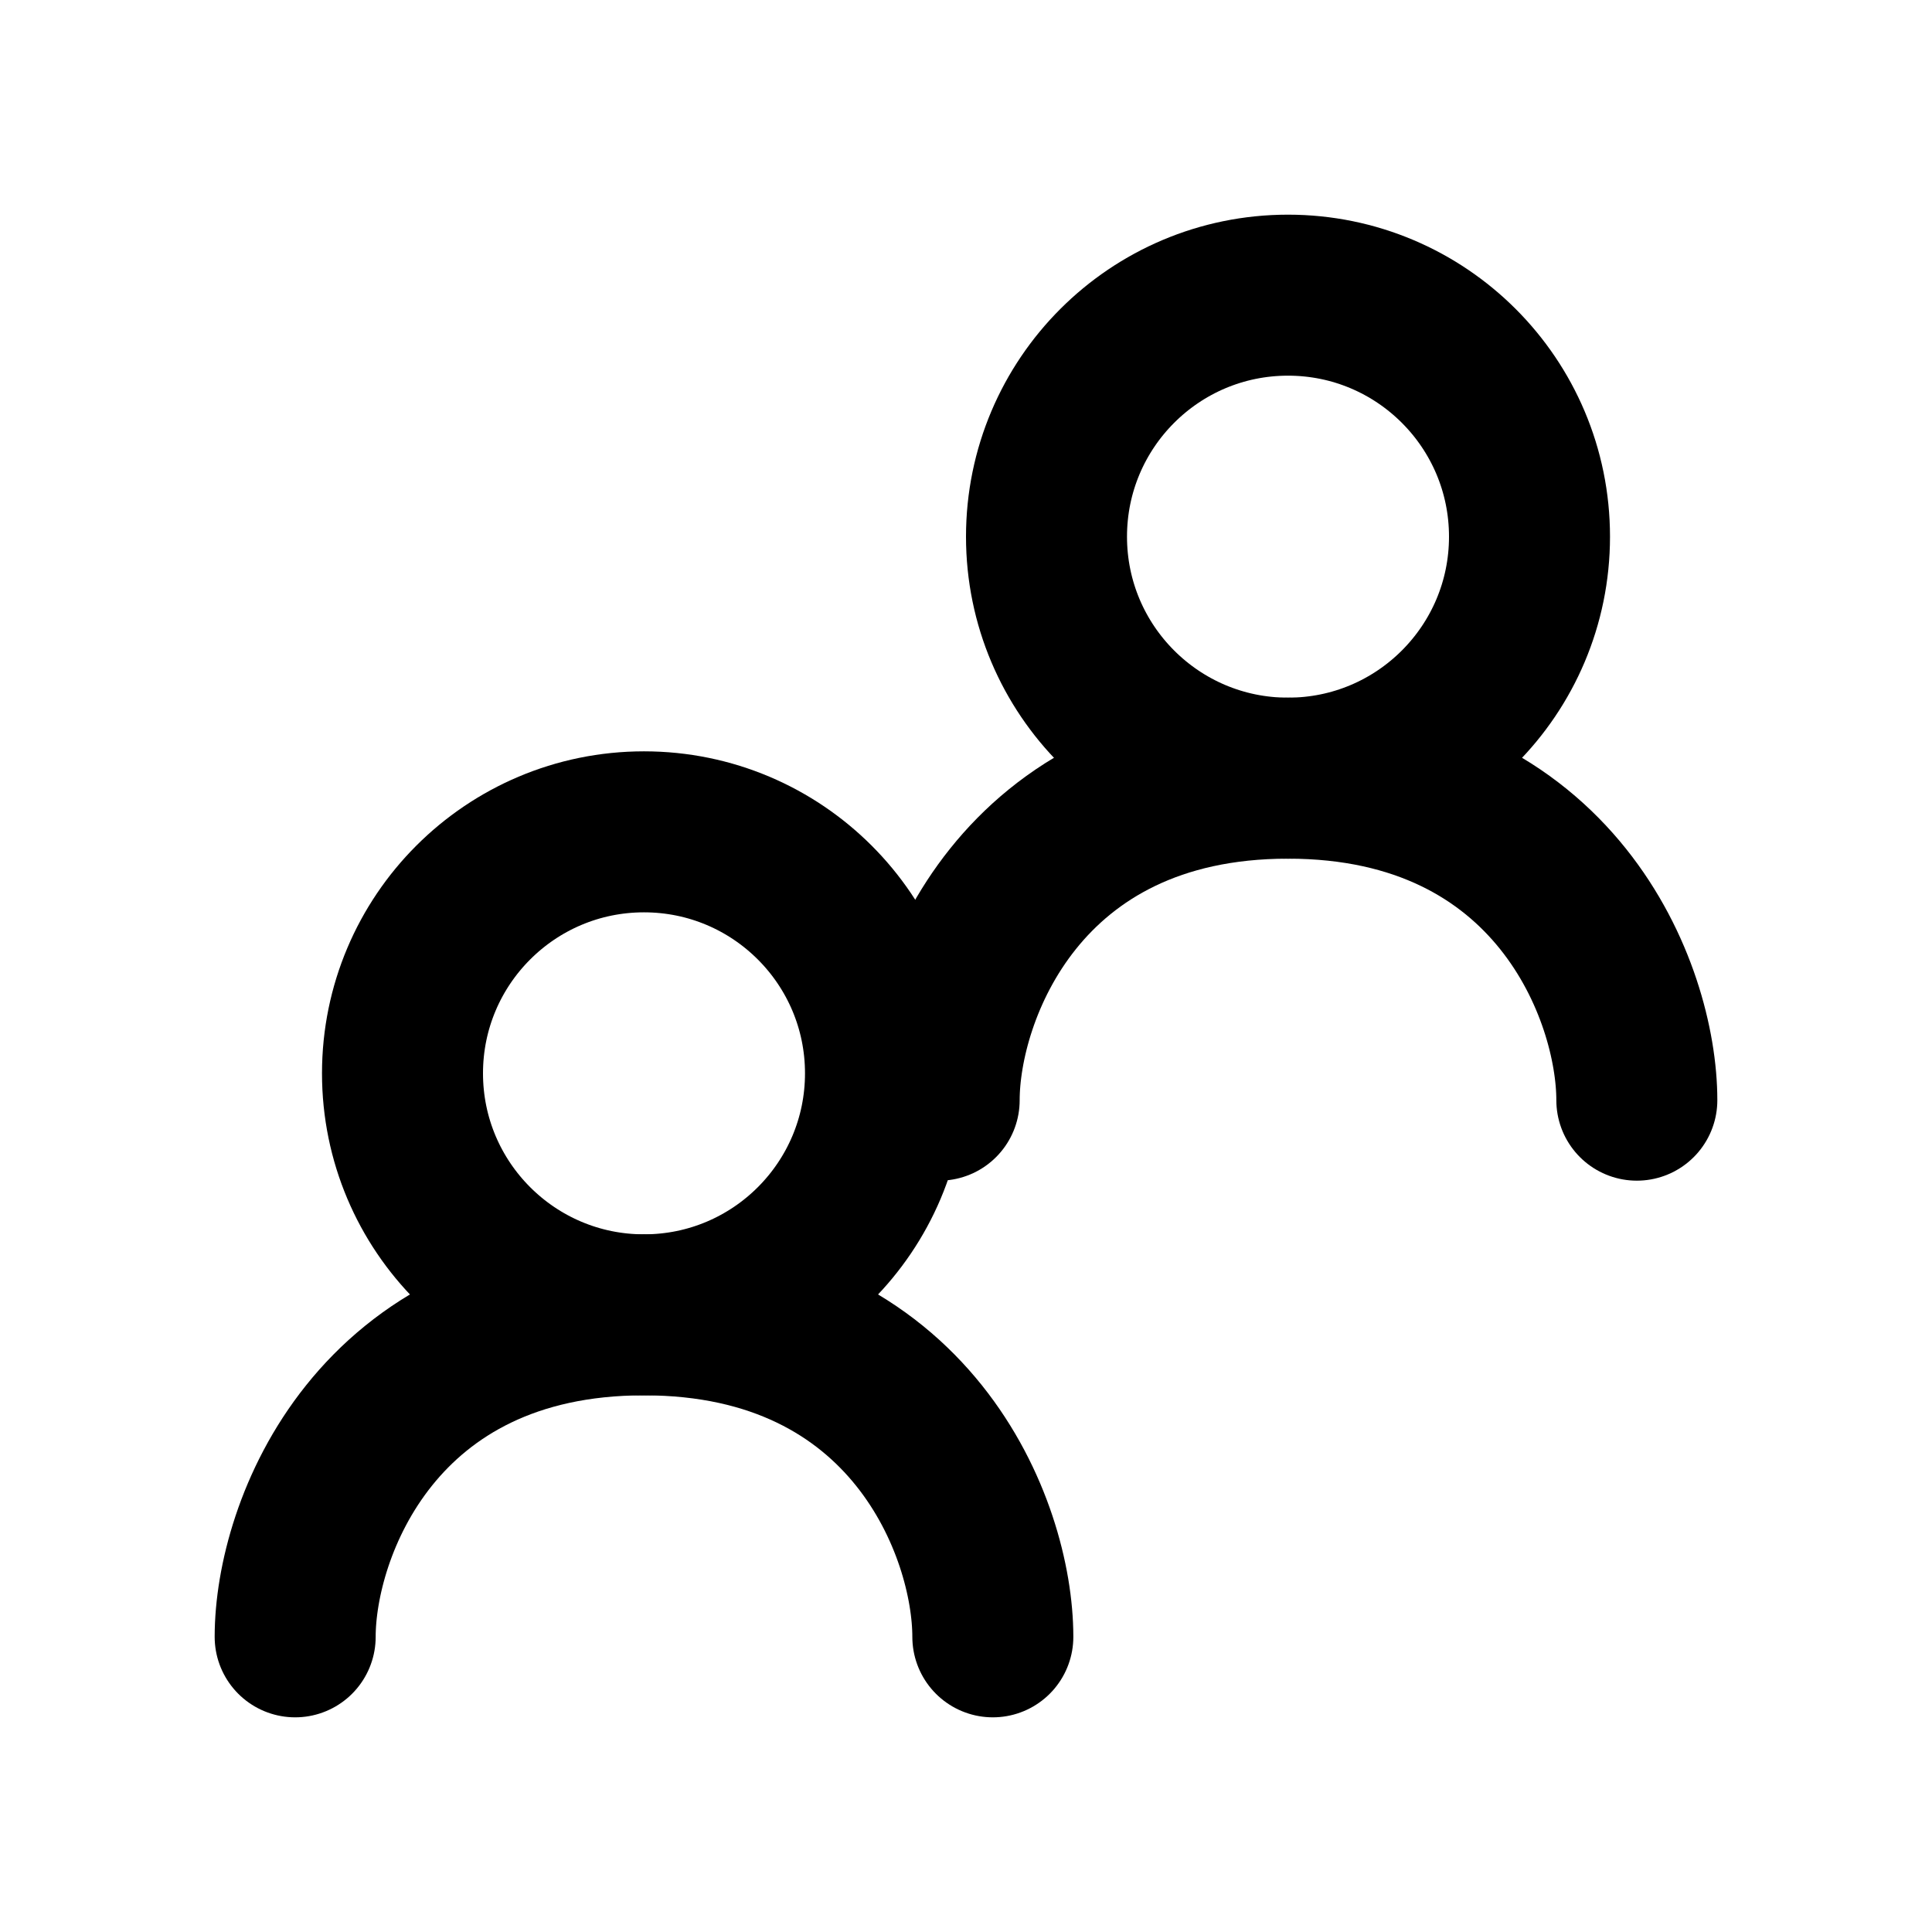
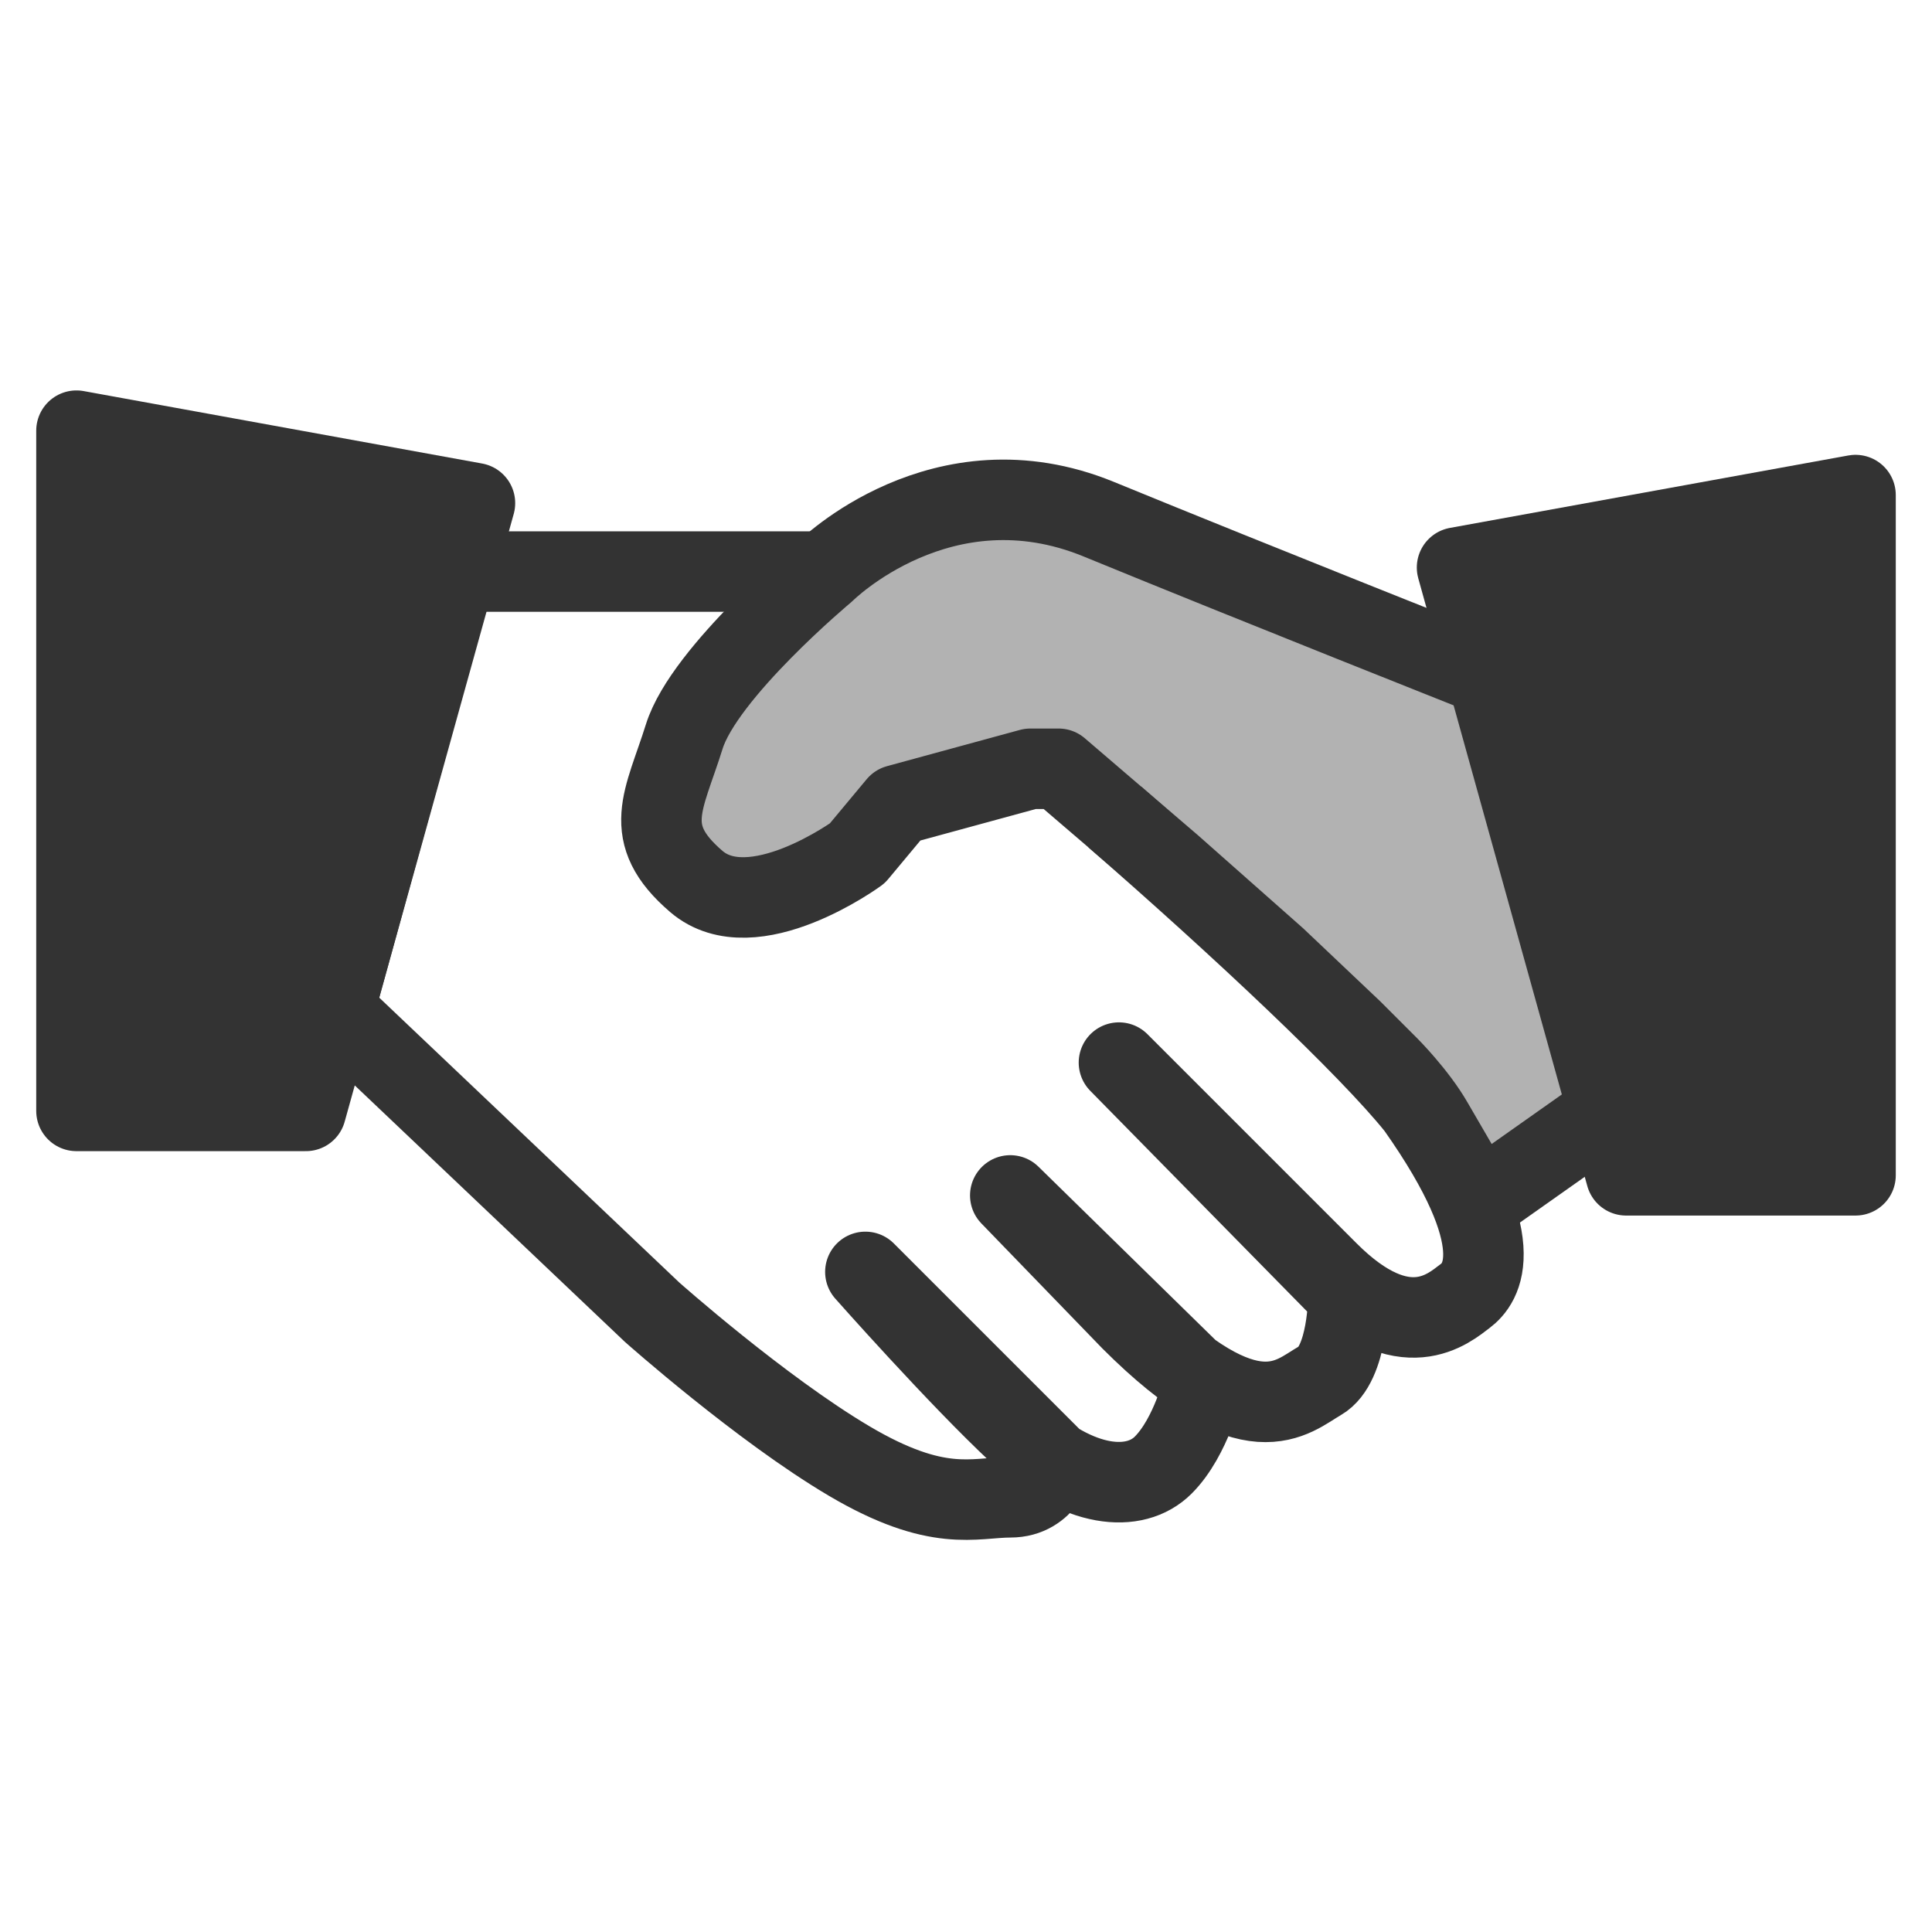
- <svg xmlns="http://www.w3.org/2000/svg" width="800px" height="800px" viewBox="-1 -1 18 18" version="1.1" fill="none" stroke="#000000" stroke-linecap="round" stroke-linejoin="round" stroke-width="1.5">
-   <circle cx="5" cy="9" r="2.25" />
-   <circle cx="11" cy="4" r="2.25" />
-   <path d="m7.75 9.25c0-1 .75-3 3.25-3s3.25 2 3.25 3m-12.5 5c0-1 .75-3 3.25-3s3.25 2 3.25 3" />
+ <svg xmlns="http://www.w3.org/2000/svg" id="Layer_1" data-name="Layer 1" version="1.1" viewBox="0 0 48 48">
+   <defs>
+     <style>
+       .cls-1 {
+         fill: #b2b2b2;
+         stroke-width: 0px;
+       }
+ 
+       .cls-2 {
+         fill: #333;
+       }
+ 
+       .cls-2, .cls-3 {
+         stroke: #333;
+         stroke-linejoin: round;
+         stroke-width: 2px;
+       }
+ 
+       .cls-3 {
+         fill: none;
+       }
+     </style>
+   </defs>
+   <polygon class="cls-1" points="25.9 12.5 29.6 13.9 33.2 15.3 37 16.8 39.6 27.1 36.8 29.4 35.2 27.2 32.2 24.2 29.1 21.5 26.5 18.7 23.7 19.5 21.6 20.1 19.6 22.1 17.7 22.1 16.5 20.8 17 18.3 18.9 15.7 21.4 13.5 23.5 12.6 25.9 12.5" />
+   <g>
+     <path class="cls-3" d="M27.7,20.3c3.1,2.7,6.3,5.7,7.5,7.2,2.4,3.4,1.6,4.4,1.2,4.7s-1.5,1.3-3.4-.6-5.2-5.2-5.2-5.2l5.7,5.8s0,1.7-.7,2.1-1.7,1.5-4.7-1.5l-3-3.1,4.8,4.7s-.3,1.3-1,2-2.1.6-3.6-.8-3.8-4-3.8-4l4.7,4.7s-.2.9-1.1.9-1.8.4-4-.9-4.9-3.7-4.9-3.7l-7.9-7.5,3-10.9h8.9" />
+     <path class="cls-3" d="M37,16.8s-5.8-2.3-9.7-3.9c-3.9-1.6-6.8,1.3-6.8,1.3,0,0-3,2.5-3.5,4.1s-1.1,2.4.3,3.6,4-.7,4-.7l1-1.2,3.3-.9h.7l2.8,2.4,2.6,2.3,1.9,1.8.9.9s.7.7,1.1,1.4.9,1.5,1.1,2l3.4-2.4-2.9-10.7Z" />
+     <polygon class="cls-2" points="1.9 10.7 1.9 27.6 7.6 27.6 11.8 12.5 1.9 10.7" />
+     <polygon class="cls-2" points="46.1 12.3 46.1 29.2 40.4 29.2 36.2 14.1 46.1 12.3" />
+   </g>
</svg>
